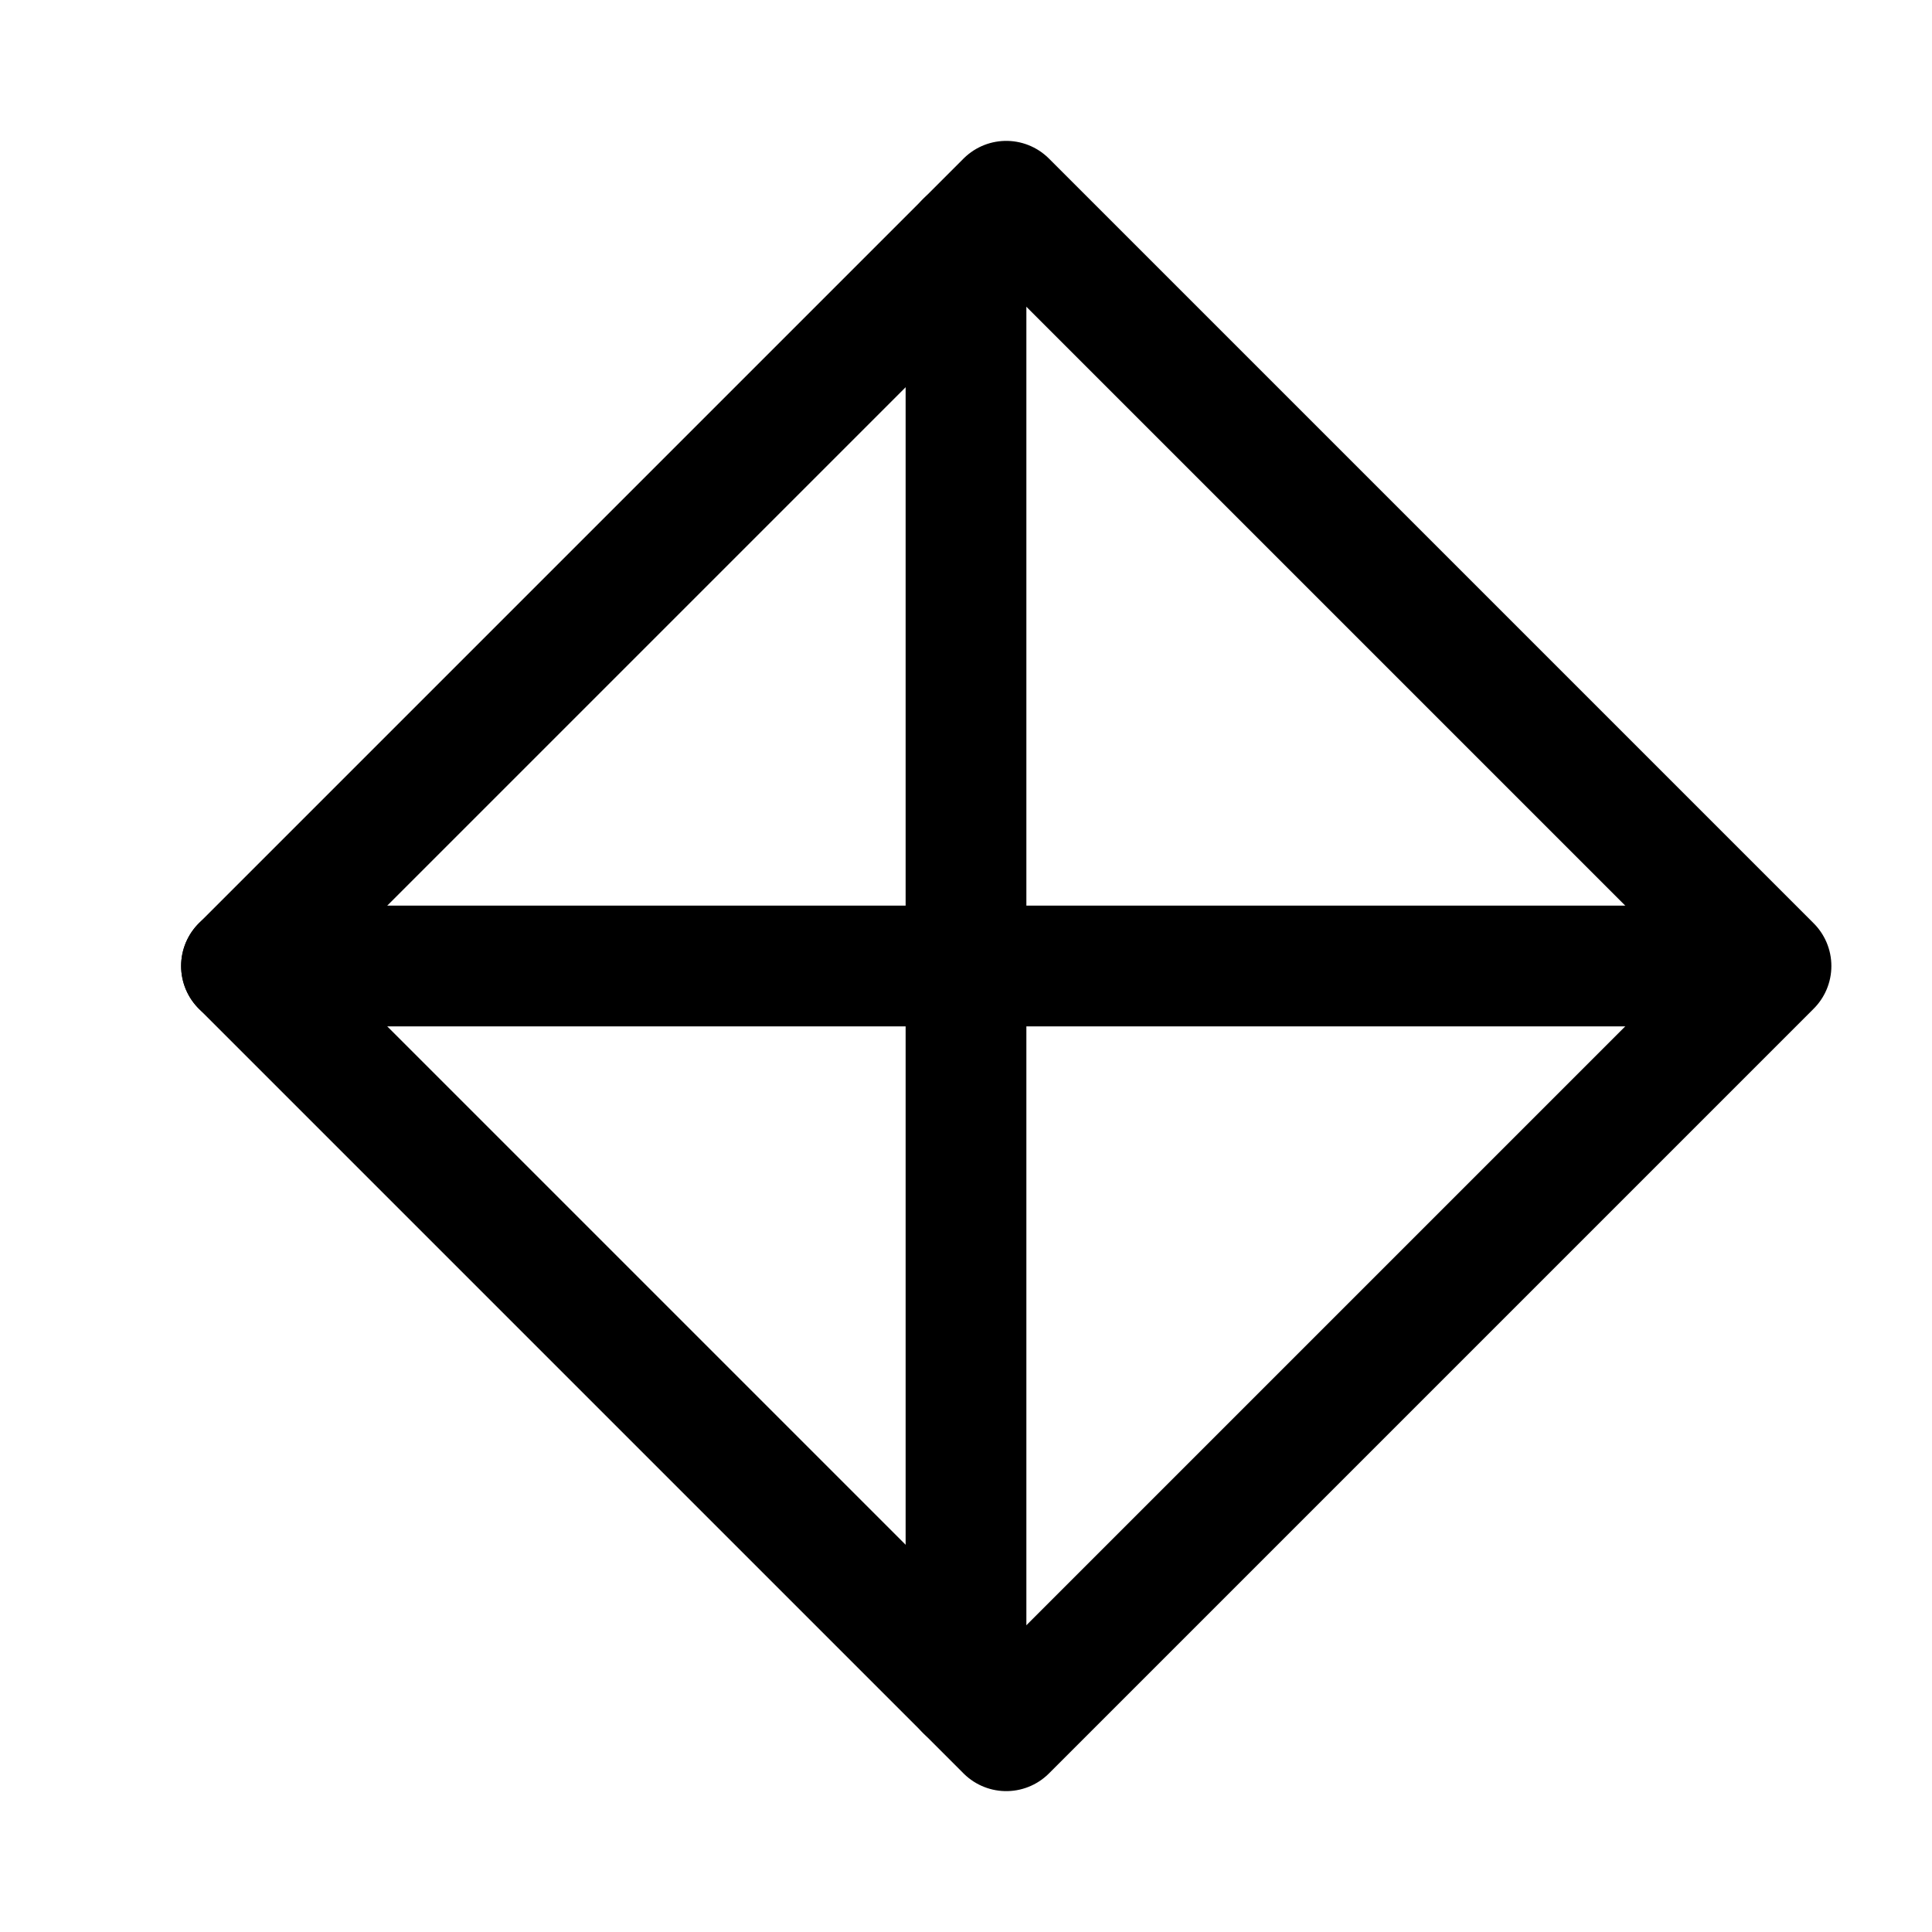
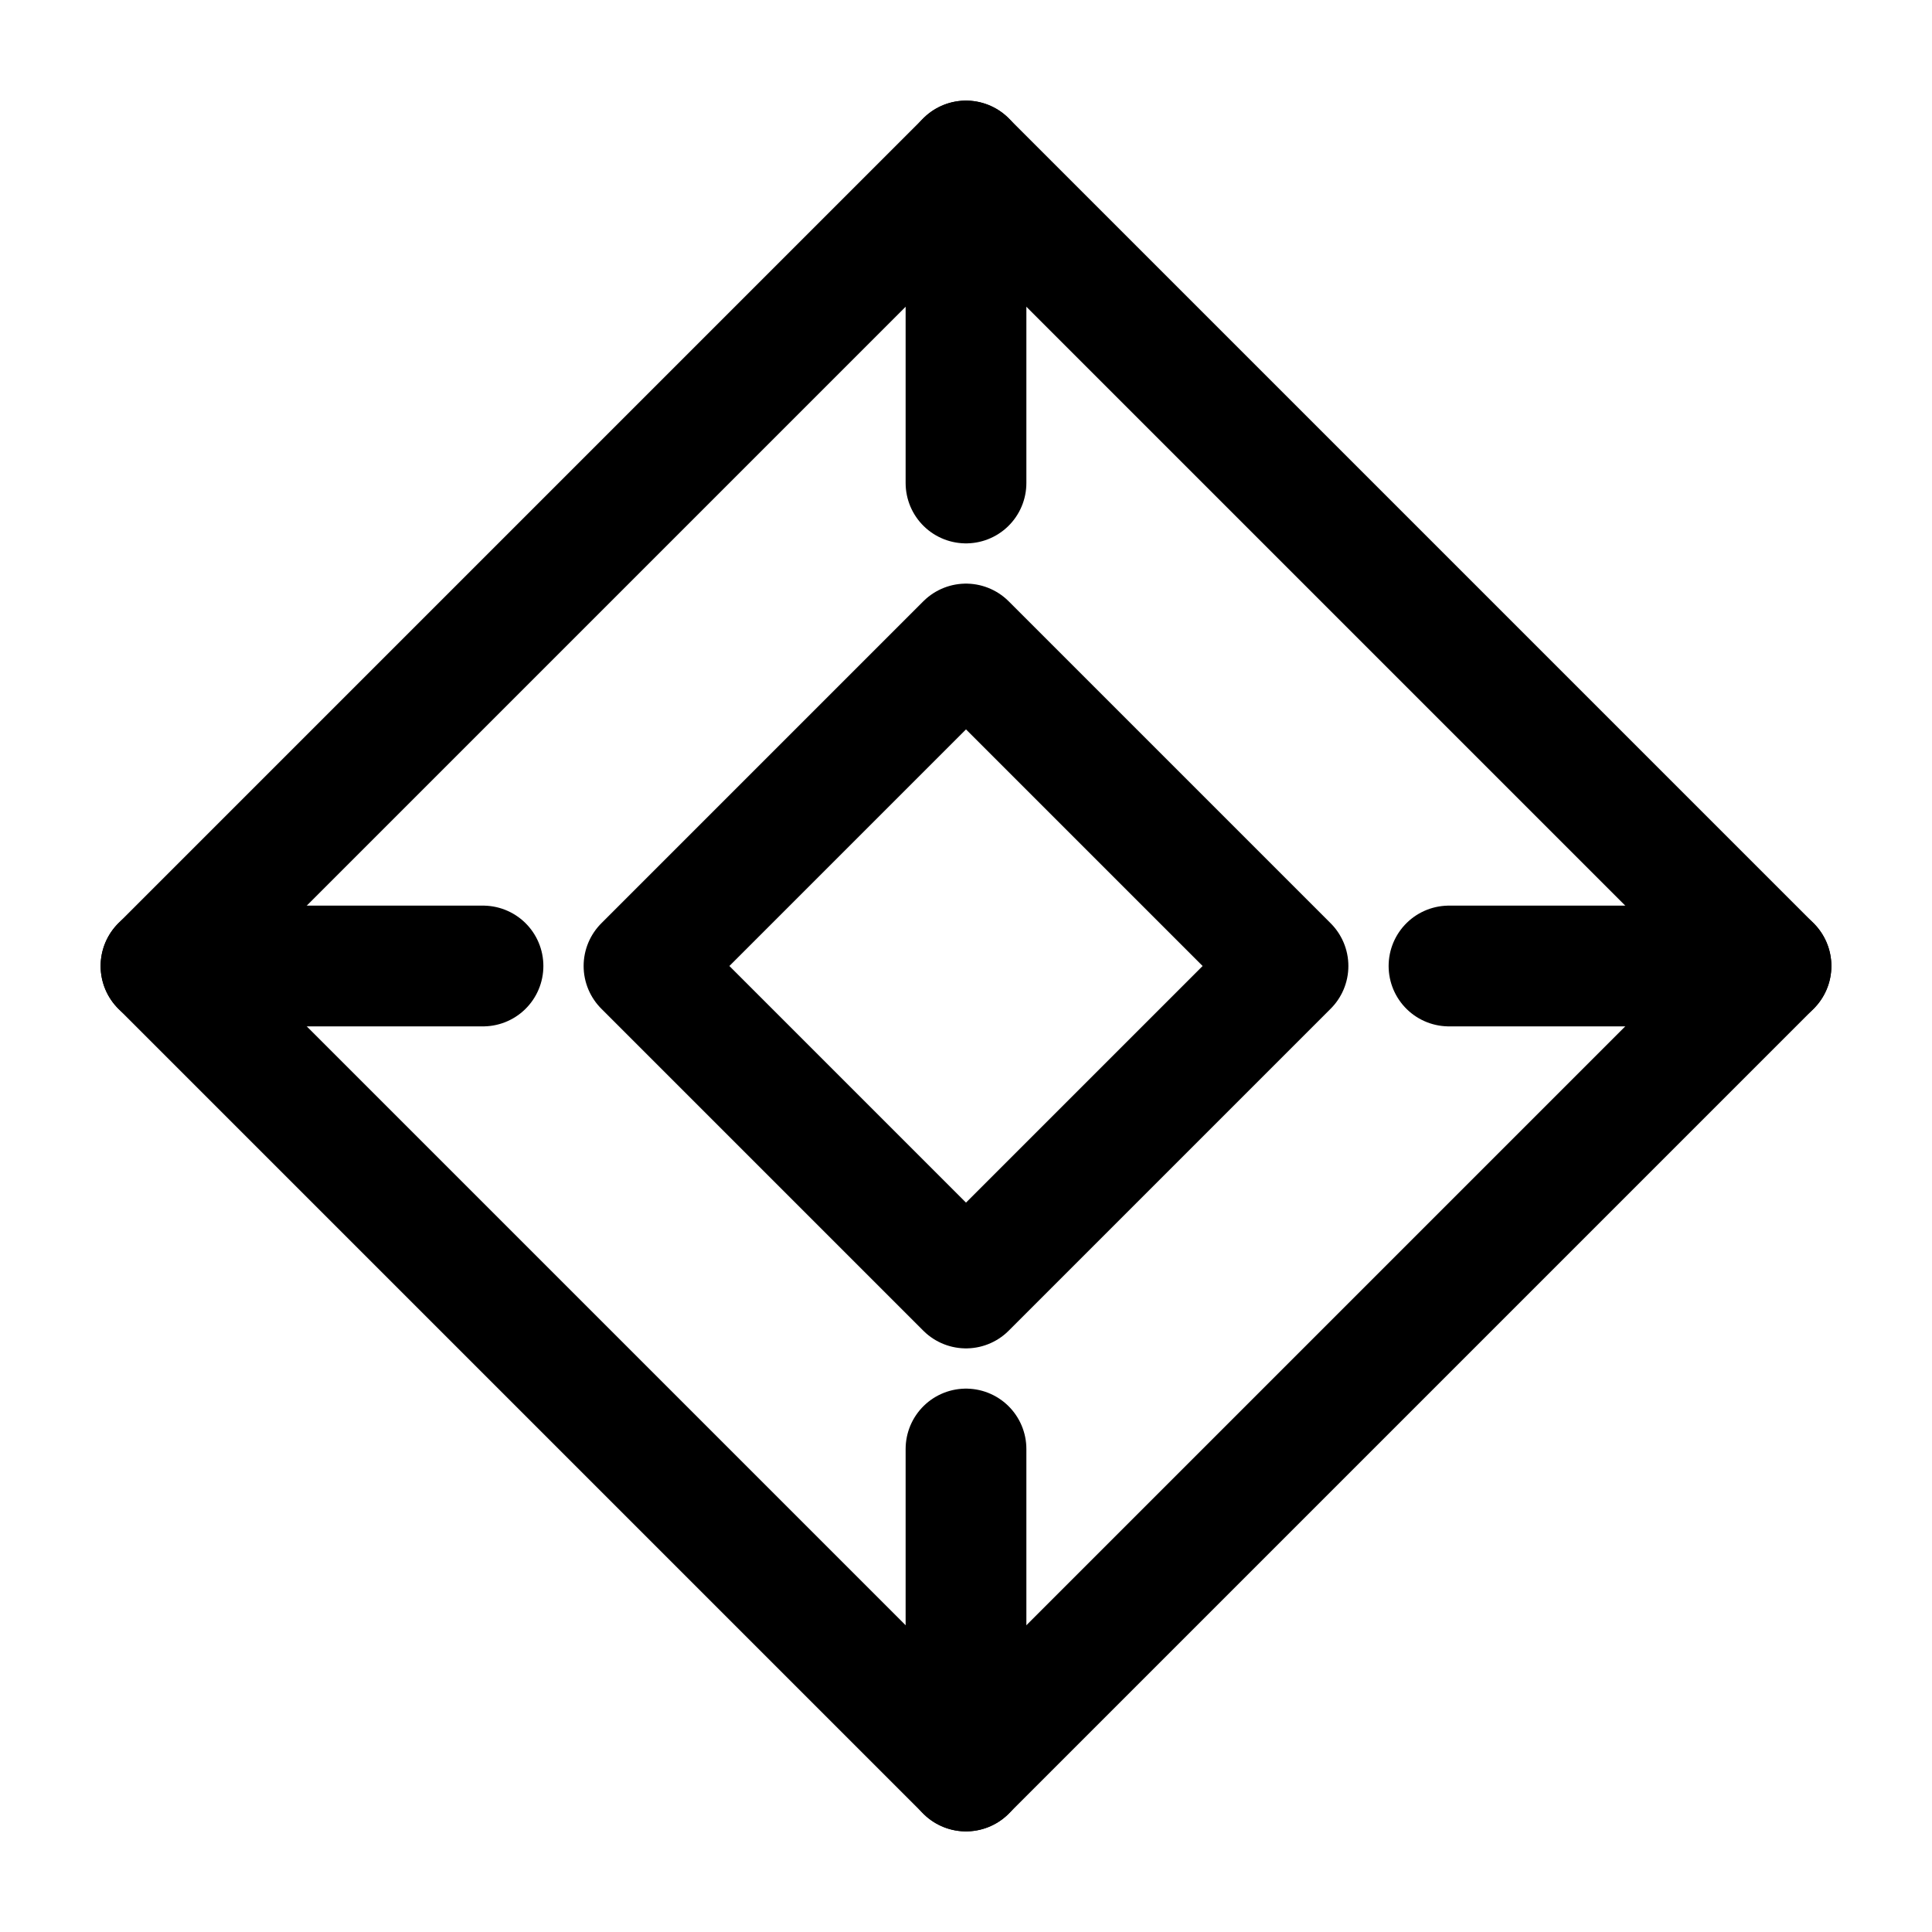
<svg xmlns="http://www.w3.org/2000/svg" viewBox="0 0 24 24" width="24" height="24" fill="none" stroke="currentColor" stroke-width="1.5" stroke-linecap="round" stroke-linejoin="round">
-   <path d="M22 12l-9.5-9.5L3 12l9.5 9.5L22 12z" />
-   <path d="M12 3v18M3 12h18" />
+   <path d="M12 2l10 10-10 10L2 12 12 2z" />
+   <path d="M8 12l4-4 4 4-4 4-4-4z" />
+   <path d="M12 2v4M12 18v4M2 12h4M18 12h4" />
</svg>
